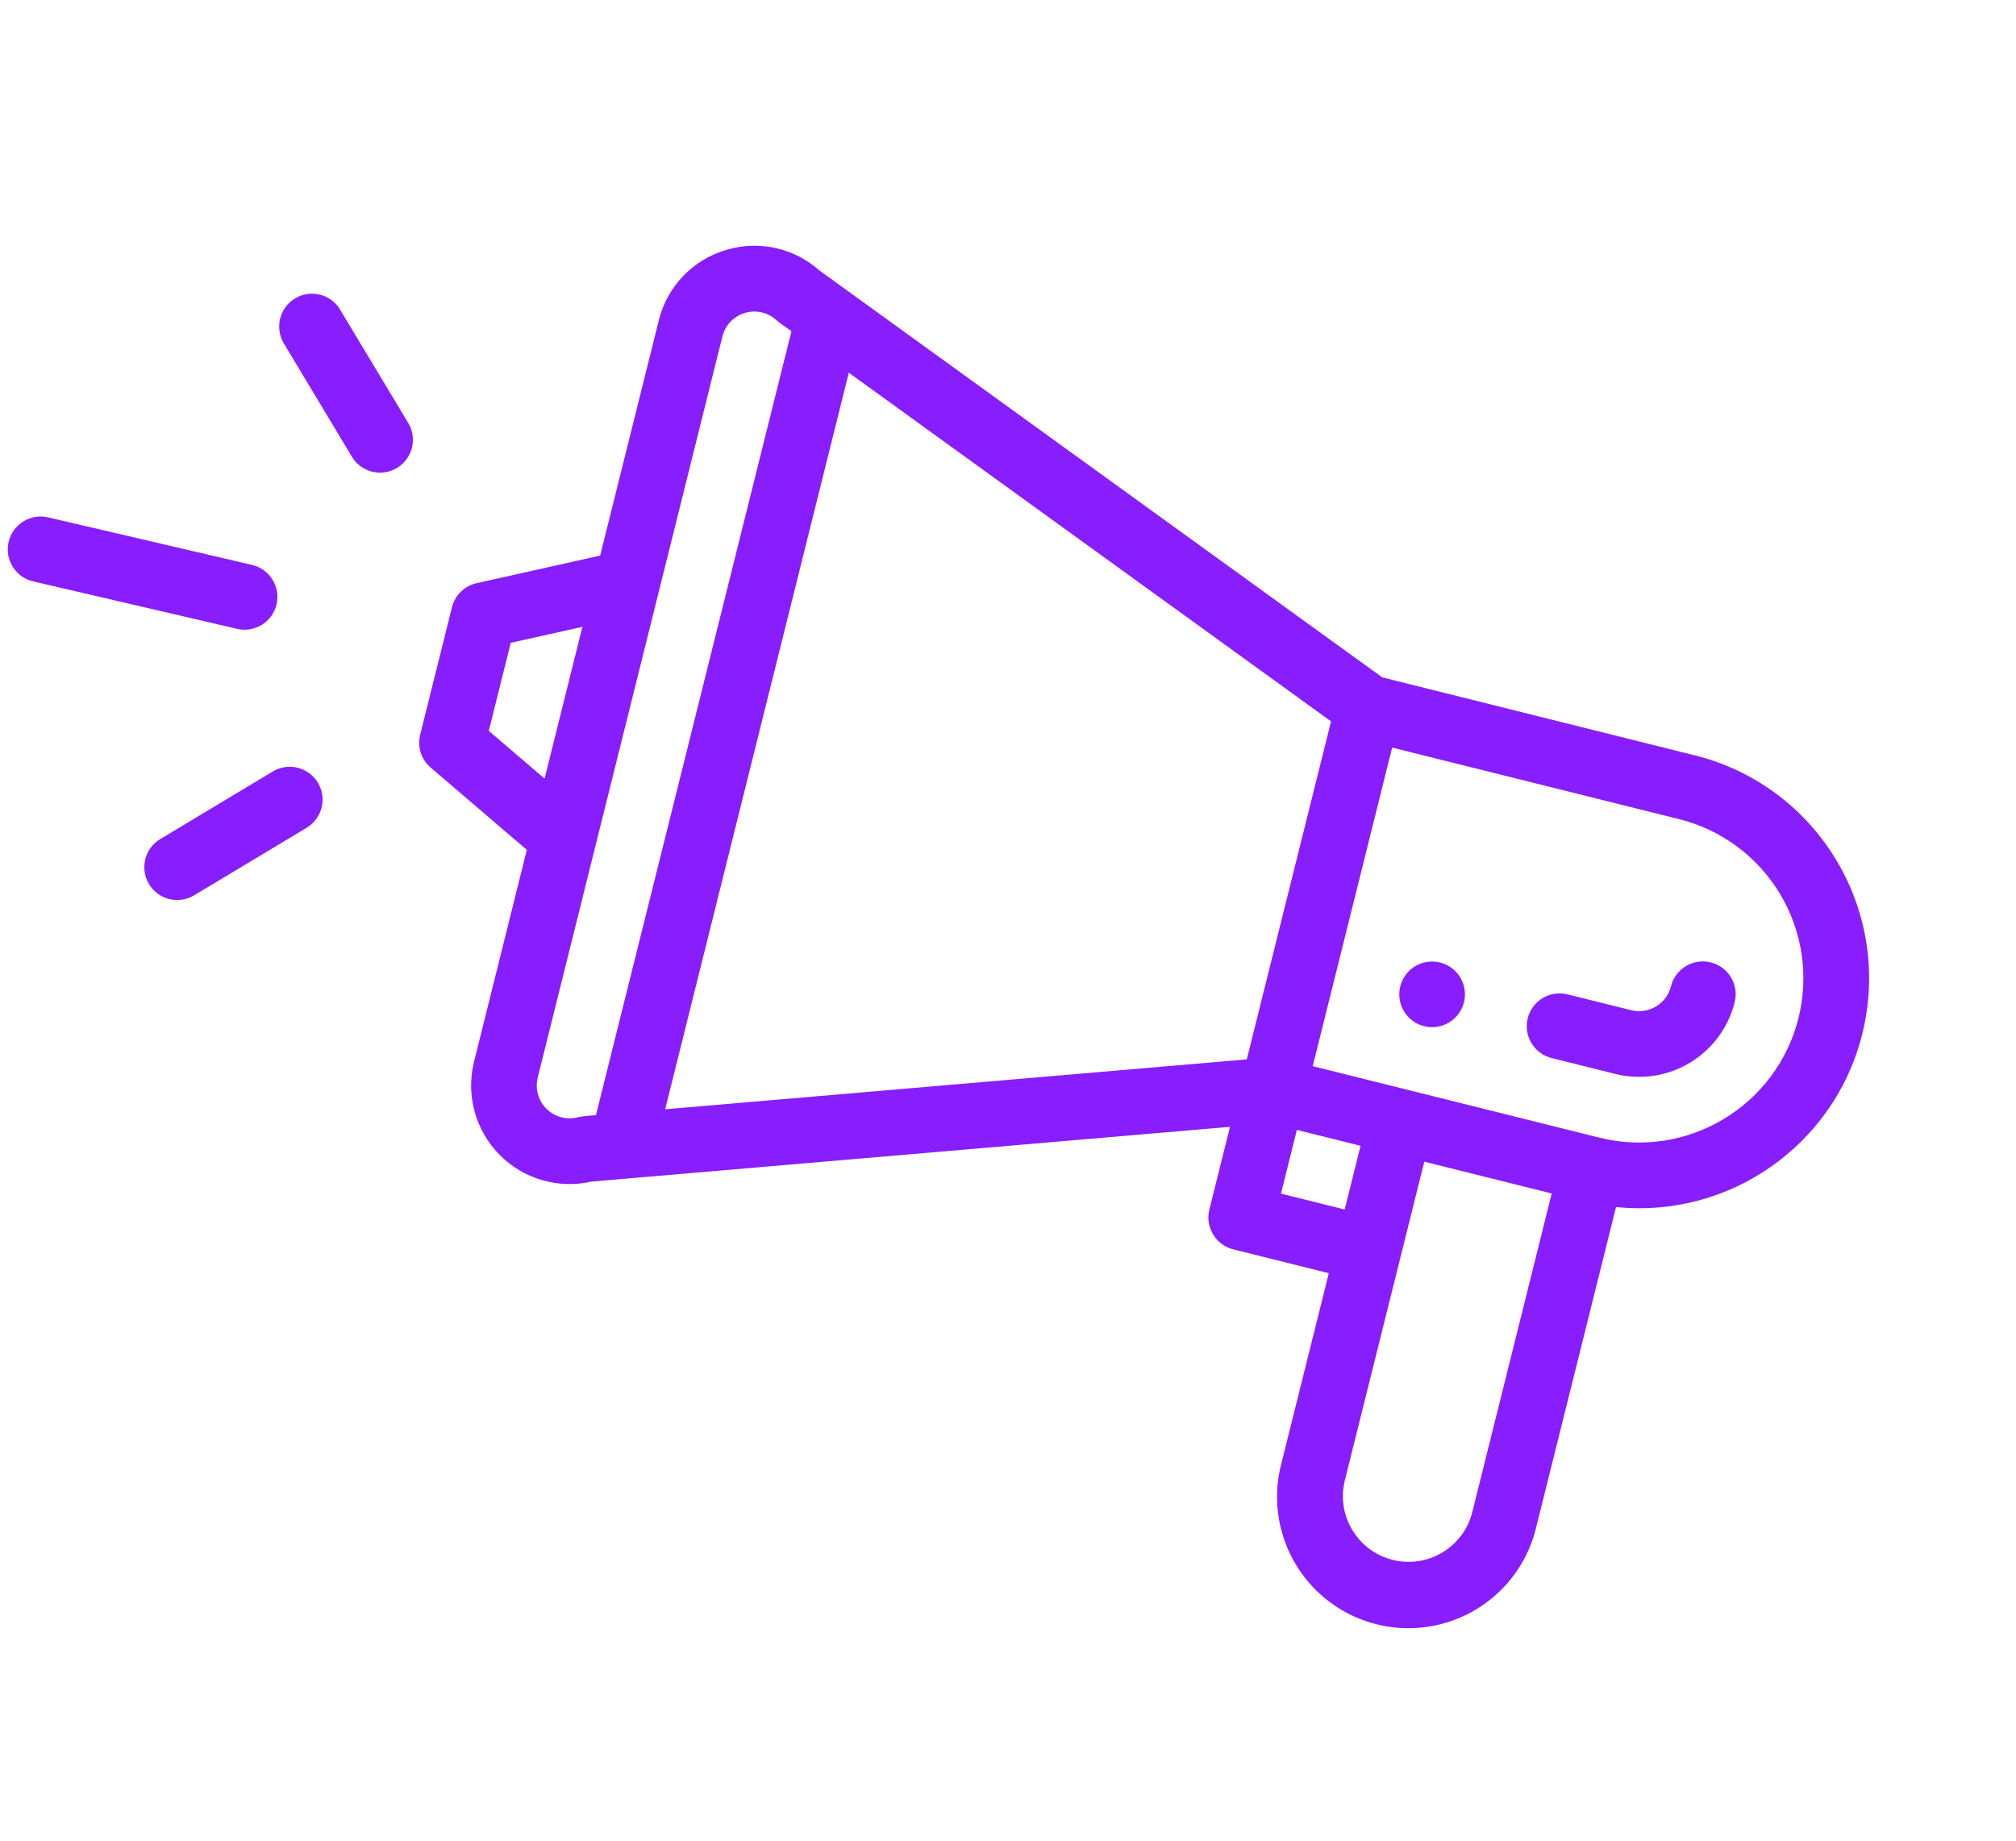
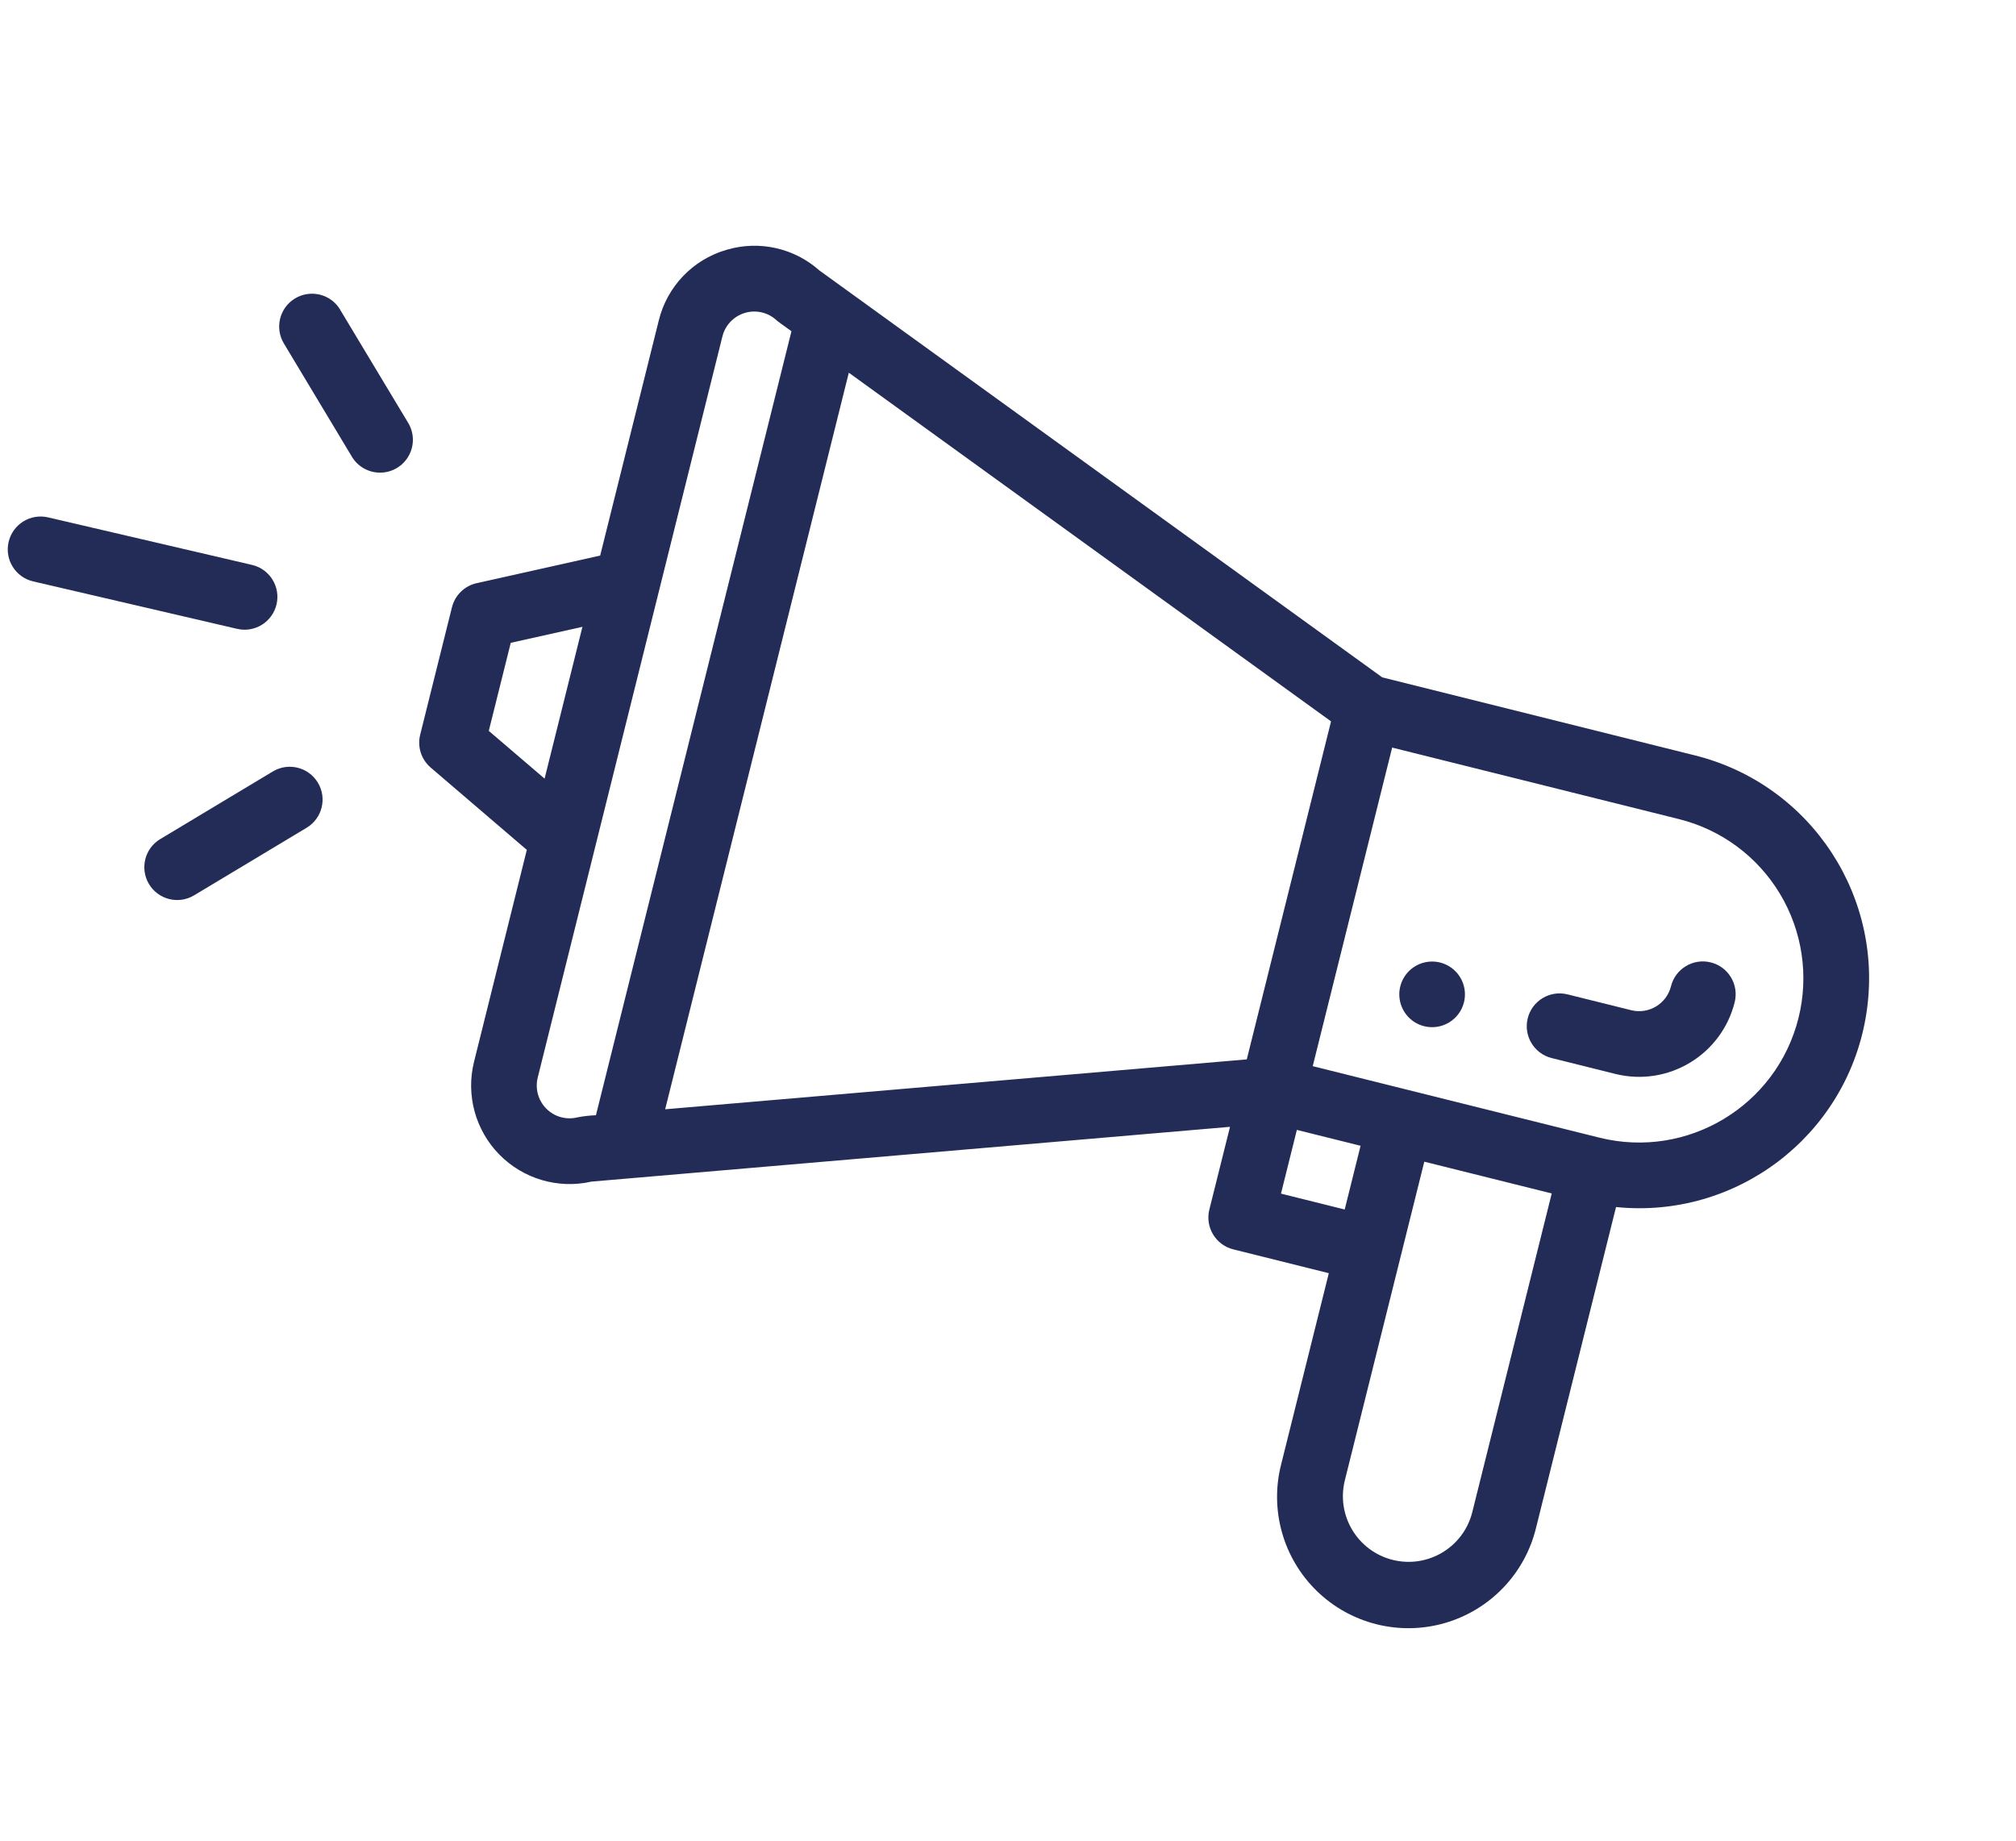
<svg xmlns="http://www.w3.org/2000/svg" width="90.039" height="82.209" viewBox="0 0 90.039 82.209">
  <defs>
    <style>
-             .cls-1{fill:#881dfd}
+             .cls-1{fill:#222C56}
        </style>
  </defs>
  <g id="promotion" transform="rotate(164 40.442 38.9)">
    <path id="Trazado_2056" d="M2.2.2a1.466 1.466 0 1 1-2 .533A1.467 1.467 0 0 1 2.2.2zm0 0" class="cls-1" data-name="Trazado 2056" transform="translate(17.885 25.65)" />
    <path id="Trazado_2057" d="M14.075 15.725L21.46 2.934A5.866 5.866 0 1 1 31.62 8.8l-4.4 7.621 3.81 2.2a1.467 1.467 0 0 1 .537 2l-1.907 3.3 28.088 5.509a4.4 4.4 0 0 1 3.566 6.592l-4.874 8.446 3.114 4.717a1.467 1.467 0 0 1 .046 1.541l-2.933 5.08a1.469 1.469 0 0 1-1.358.73l-5.641-.336-5.41 9.371a4.361 4.361 0 0 1-3.755 2.2h-.056a4.361 4.361 0 0 1-3.7-2.028l-19.156-24.4-12.458-7.196a10.265 10.265 0 0 1 8.942-18.422zm15.006-8.393A2.933 2.933 0 0 0 24 4.4l-7.332 12.7 5.08 2.933zM25.754 18.96l-1.466 2.54 2.54 1.466 1.466-2.54zm28.827 34.595l2.027-3.51-1.808-2.737-3.493 6.051zM39.2 64.133a1.466 1.466 0 0 0 2.522-.029L58.774 34.56a1.466 1.466 0 0 0-1.234-2.2 5.384 5.384 0 0 1-.8-.136L38.694 63.476c.378.487.427.534.506.657zm-2.458-3.143l16.952-29.362L28.11 26.61l-7.779 13.474zM3.916 21.591A7.327 7.327 0 0 0 6.6 31.607l11.43 6.6 7.332-12.7-11.43-6.6a7.341 7.341 0 0 0-10.016 2.684zm0 0" class="cls-1" data-name="Trazado 2057" />
    <path id="Trazado_2058" d="M9.283 4.058a1.467 1.467 0 0 1-2 .537L4.74 3.129a1.468 1.468 0 0 0-2 .537A1.466 1.466 0 1 1 .2 2.2 4.4 4.4 0 0 1 6.206.589l2.54 1.466a1.467 1.467 0 0 1 .537 2.003zm0 0" class="cls-1" data-name="Trazado 2058" transform="translate(6.259 20.859)" />
    <path id="Trazado_2059" d="M8.925 7.3L.754 2.748A1.466 1.466 0 0 1 2.18.186l8.171 4.547A1.466 1.466 0 0 1 8.925 7.3zm0 0" class="cls-1" data-name="Trazado 2059" transform="translate(63.976 57.337)" />
    <path id="Trazado_2060" d="M7.513 2.883L1.847 4.4a1.466 1.466 0 1 1-.759-2.833L6.754.051a1.466 1.466 0 1 1 .758 2.833zm0 0" class="cls-1" data-name="Trazado 2060" transform="translate(64.532 46.561)" />
    <path id="Trazado_2061" d="M1.57 7.513L.05 1.847a1.467 1.467 0 1 1 2.833-.76L4.4 6.753a1.466 1.466 0 1 1-2.833.76zm0 0" class="cls-1" data-name="Trazado 2061" transform="translate(56.236 62.447)" />
  </g>
</svg>
